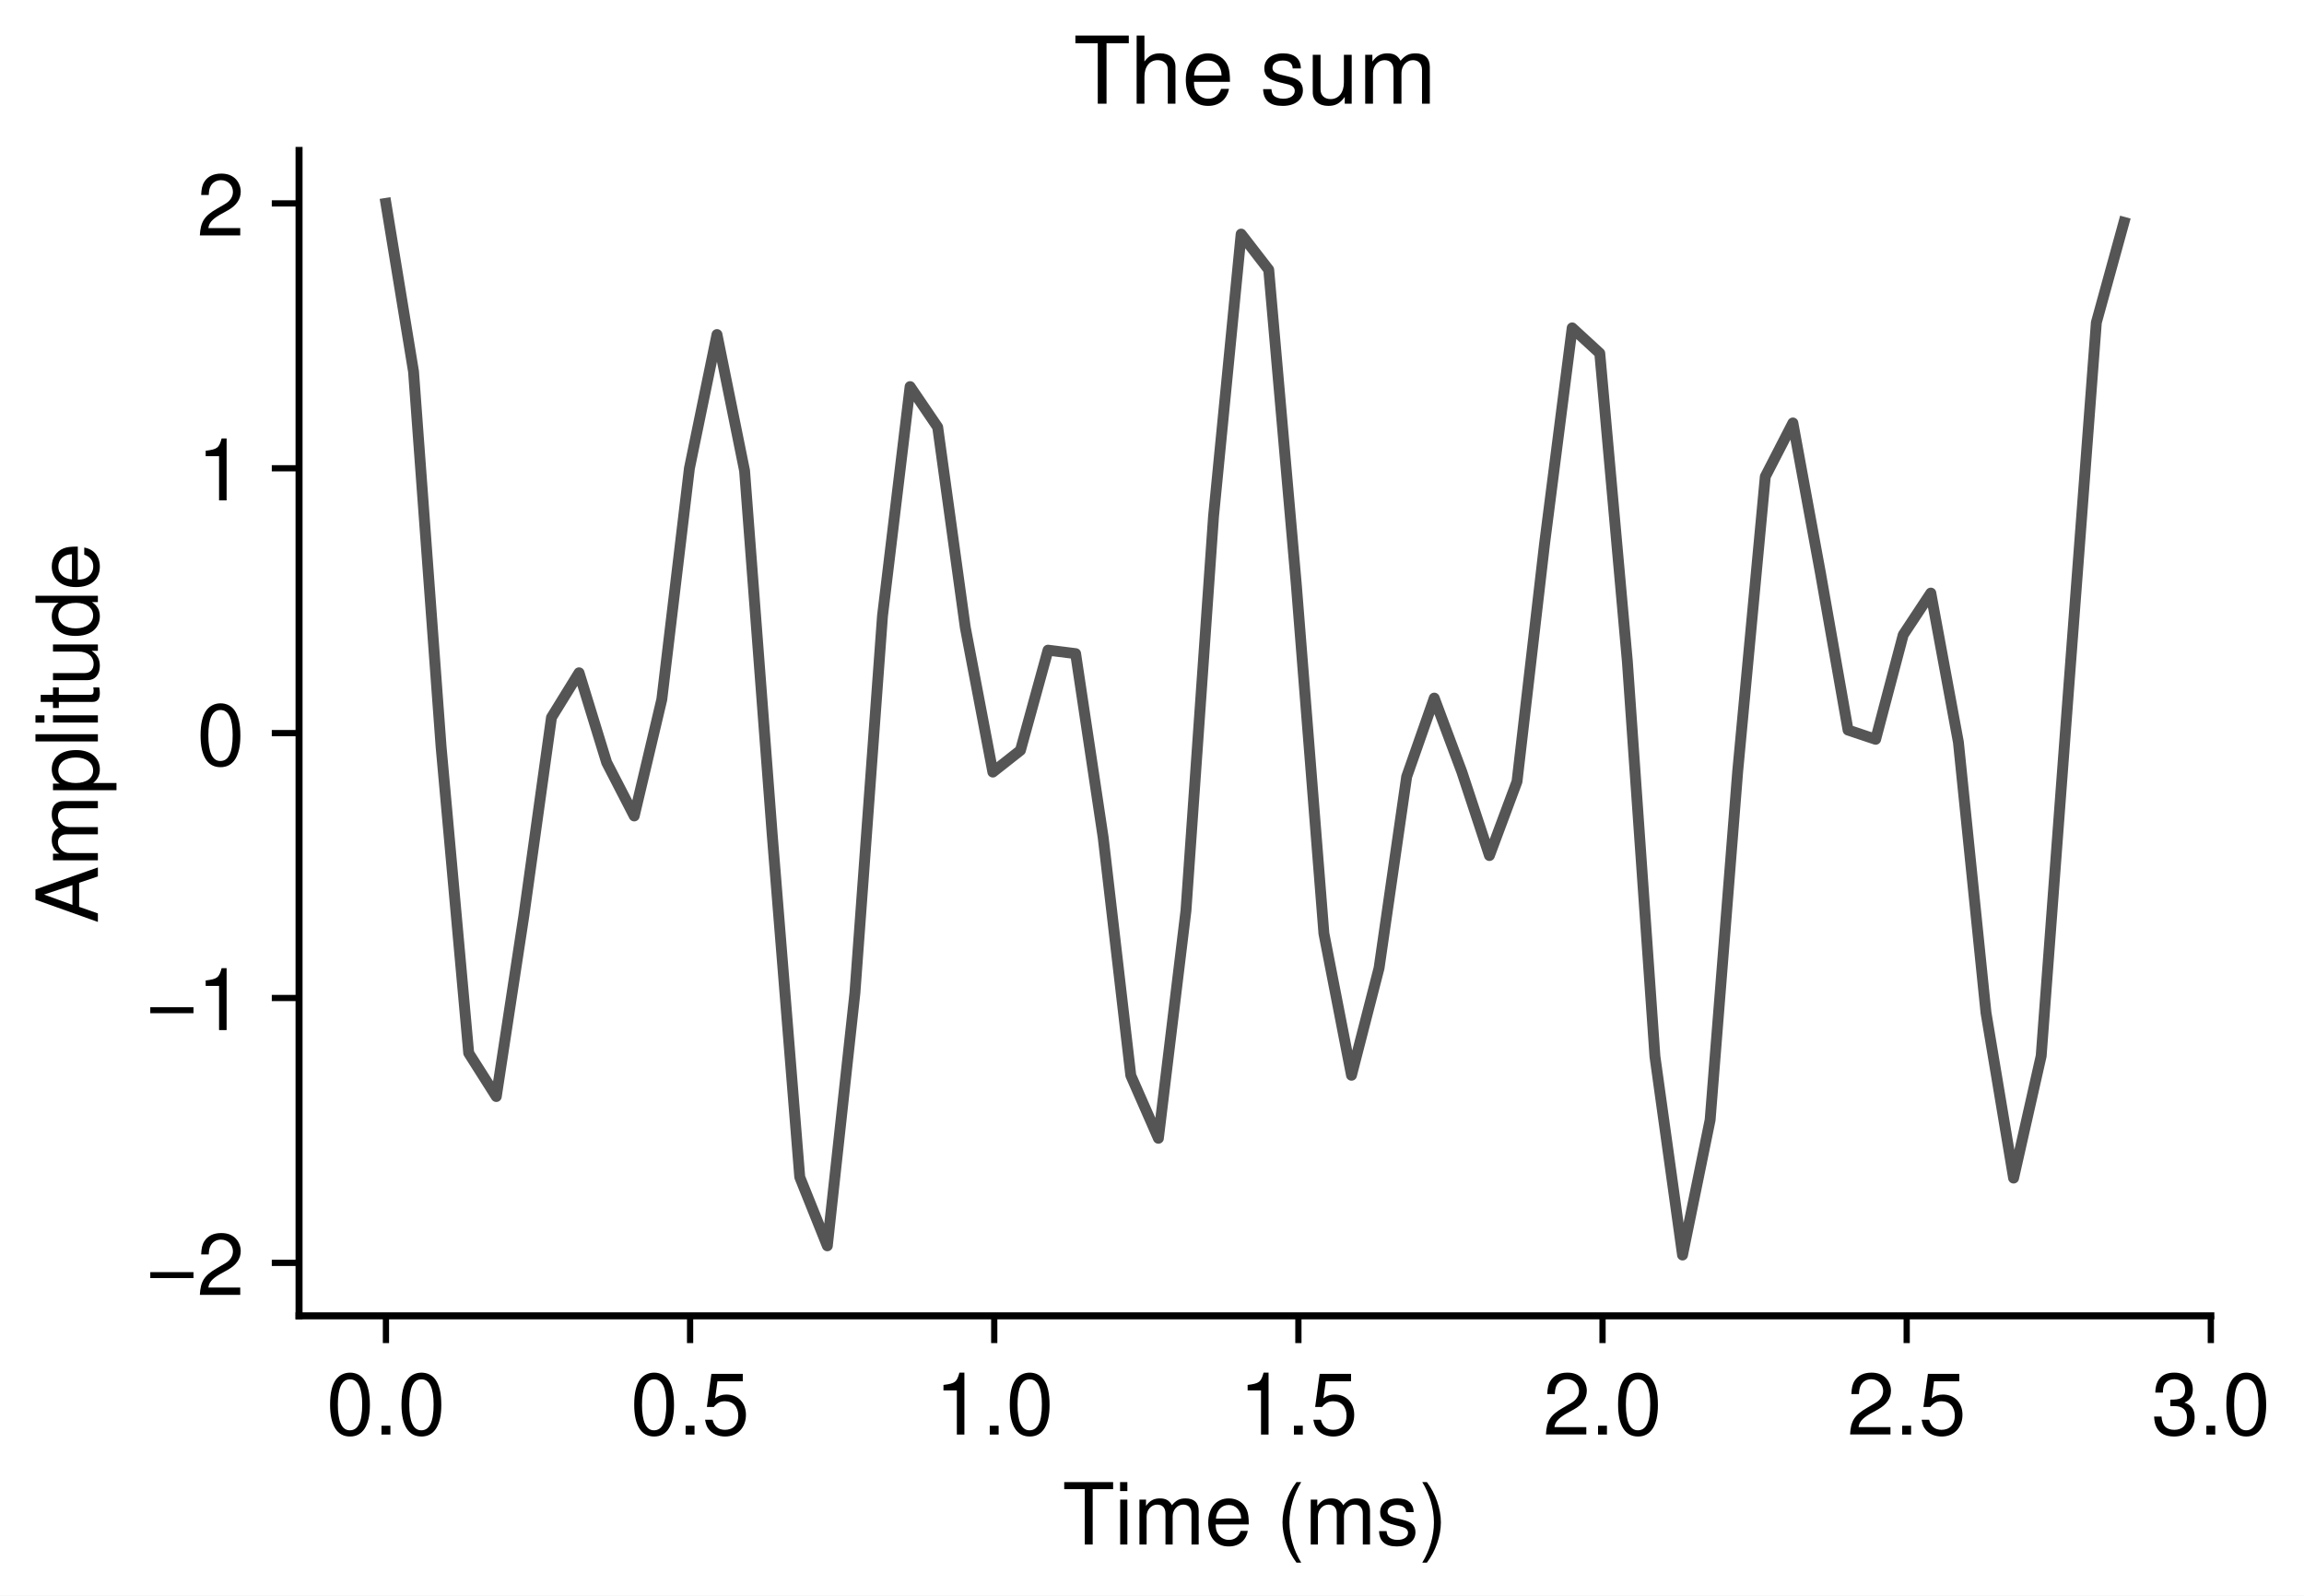
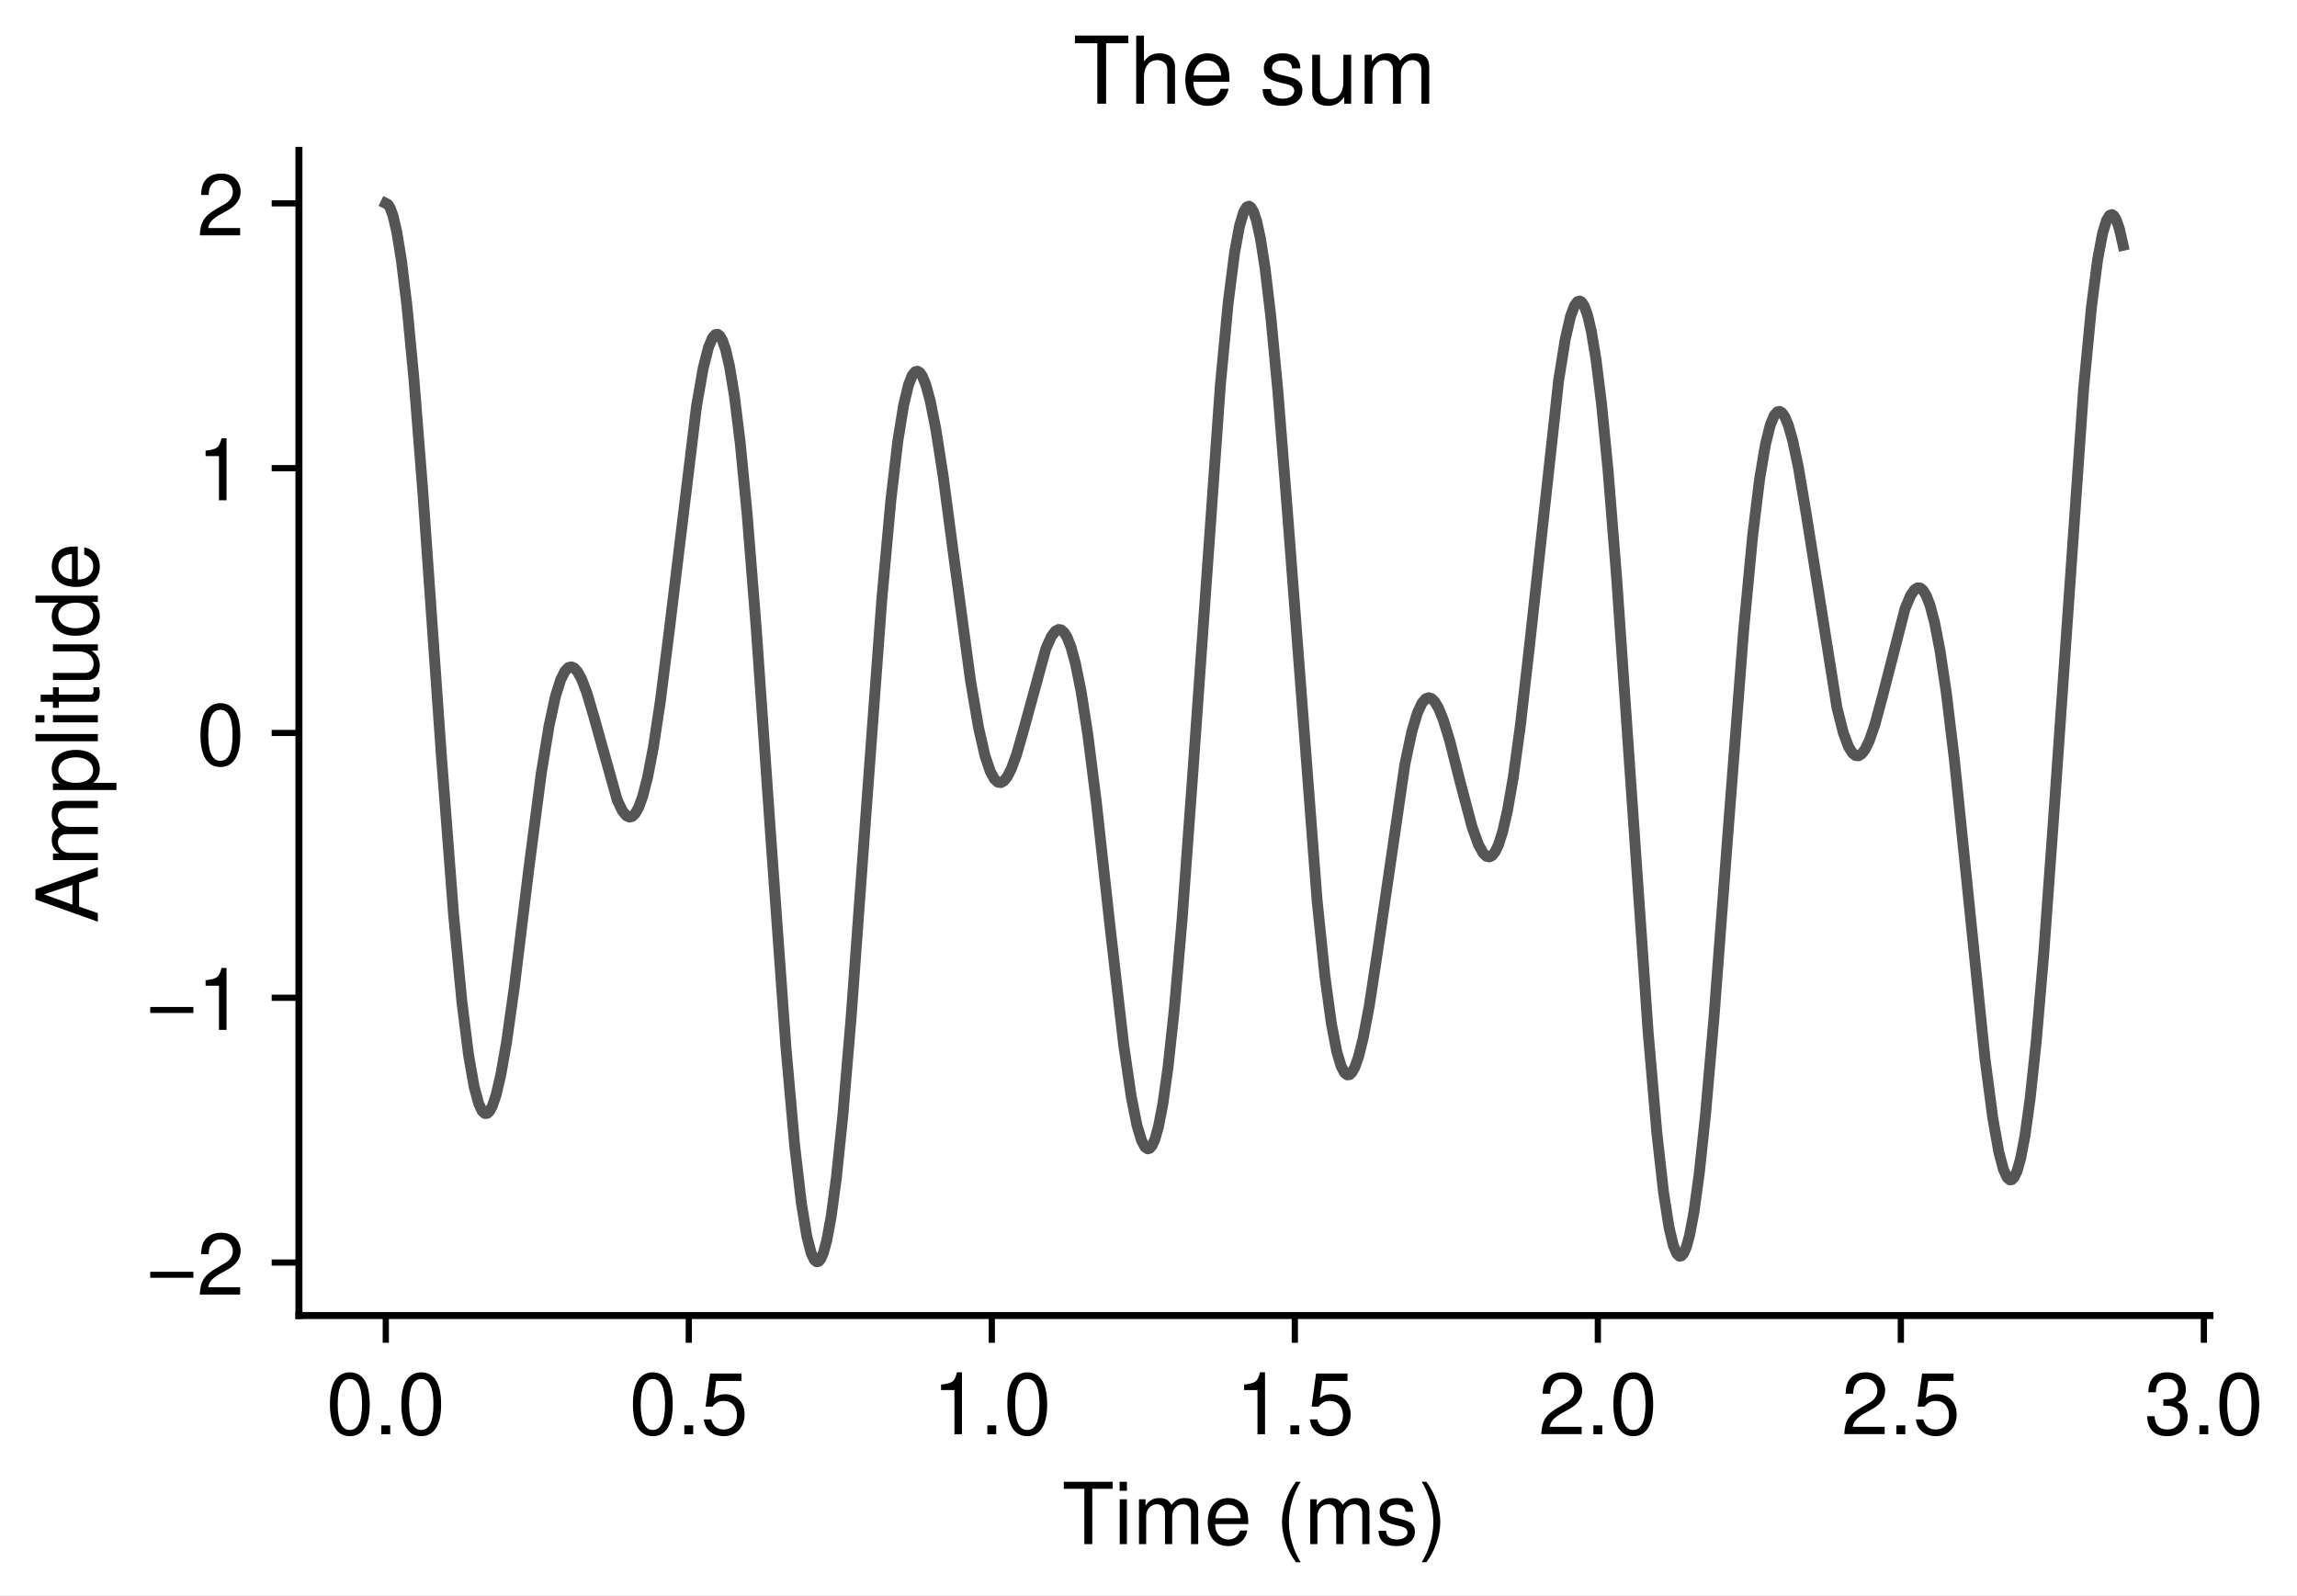
- <svg xmlns="http://www.w3.org/2000/svg" xmlns:xlink="http://www.w3.org/1999/xlink" width="295.89pt" height="204.942pt" viewBox="0 0 295.89 204.942" version="1.1">
+ <svg xmlns="http://www.w3.org/2000/svg" xmlns:xlink="http://www.w3.org/1999/xlink" width="295.108pt" height="204.942pt" viewBox="0 0 295.108 204.942" version="1.1">
  <defs>
    <style type="text/css">*{stroke-linejoin: round; stroke-linecap: butt}</style>
  </defs>
  <g id="figure_1">
    <g id="patch_1">
-       <path d="M 0 204.942  L 295.89 204.942  L 295.89 0  L 0 0  z " style="fill: #ffffff" />
+       <path d="M 0 204.942  L 295.108 204.942  L 295.108 0  L 0 0  z " style="fill: #ffffff" />
    </g>
    <g id="axes_1">
      <g id="patch_2">
        <path d="M 38.405 169.008  L 283.925 169.008  L 283.925 19.32  L 38.405 19.32  z " style="fill: #ffffff" />
      </g>
      <g id="matplotlib.axis_1">
        <g id="xtick_1">
          <g id="line2d_1">
            <defs>
-               <path id="mf77fb7c607" d="M 0 0  L 0 3.5  " style="stroke: #000000; stroke-width: 0.8" />
+               <path id="m071d591599" d="M 0 0  L 0 3.5  " style="stroke: #000000; stroke-width: 0.8" />
            </defs>
            <g>
-               <use xlink:href="#mf77fb7c607" x="49.565" y="169.008" style="stroke: #000000; stroke-width: 0.8" />
+               <use xlink:href="#m071d591599" x="49.565" y="169.008" style="stroke: #000000; stroke-width: 0.8" />
            </g>
          </g>
          <g id="text_1">
            <text style="font-size: 11px; font-family: 'Helvetica', 'Arial', 'DejaVu Sans', sans-serif; text-anchor: middle" x="49.565" y="184.258" transform="rotate(-0 49.56453 184.258)">0.0</text>
          </g>
        </g>
        <g id="xtick_2">
          <g id="line2d_2">
            <g>
-               <use xlink:href="#mf77fb7c607" x="88.625" y="169.008" style="stroke: #000000; stroke-width: 0.8" />
+               <use xlink:href="#m071d591599" x="88.494" y="169.008" style="stroke: #000000; stroke-width: 0.8" />
            </g>
          </g>
          <g id="text_2">
-             <text style="font-size: 11px; font-family: 'Helvetica', 'Arial', 'DejaVu Sans', sans-serif; text-anchor: middle" x="88.625" y="184.258" transform="rotate(-0 88.62453 184.258)">0.5</text>
+             <text style="font-size: 11px; font-family: 'Helvetica', 'Arial', 'DejaVu Sans', sans-serif; text-anchor: middle" x="88.494" y="184.258" transform="rotate(-0 88.49433 184.258)">0.5</text>
          </g>
        </g>
        <g id="xtick_3">
          <g id="line2d_3">
            <g>
-               <use xlink:href="#mf77fb7c607" x="127.685" y="169.008" style="stroke: #000000; stroke-width: 0.8" />
+               <use xlink:href="#m071d591599" x="127.424" y="169.008" style="stroke: #000000; stroke-width: 0.8" />
            </g>
          </g>
          <g id="text_3">
-             <text style="font-size: 11px; font-family: 'Helvetica', 'Arial', 'DejaVu Sans', sans-serif; text-anchor: middle" x="127.685" y="184.258" transform="rotate(-0 127.6845 184.258)">1.0</text>
+             <text style="font-size: 11px; font-family: 'Helvetica', 'Arial', 'DejaVu Sans', sans-serif; text-anchor: middle" x="127.424" y="184.258" transform="rotate(-0 127.4241 184.258)">1.0</text>
          </g>
        </g>
        <g id="xtick_4">
          <g id="line2d_4">
            <g>
-               <use xlink:href="#mf77fb7c607" x="166.745" y="169.008" style="stroke: #000000; stroke-width: 0.8" />
+               <use xlink:href="#m071d591599" x="166.354" y="169.008" style="stroke: #000000; stroke-width: 0.8" />
            </g>
          </g>
          <g id="text_4">
-             <text style="font-size: 11px; font-family: 'Helvetica', 'Arial', 'DejaVu Sans', sans-serif; text-anchor: middle" x="166.745" y="184.258" transform="rotate(-0 166.7445 184.258)">1.5</text>
+             <text style="font-size: 11px; font-family: 'Helvetica', 'Arial', 'DejaVu Sans', sans-serif; text-anchor: middle" x="166.354" y="184.258" transform="rotate(-0 166.3539 184.258)">1.5</text>
          </g>
        </g>
        <g id="xtick_5">
          <g id="line2d_5">
            <g>
-               <use xlink:href="#mf77fb7c607" x="205.805" y="169.008" style="stroke: #000000; stroke-width: 0.8" />
+               <use xlink:href="#m071d591599" x="205.284" y="169.008" style="stroke: #000000; stroke-width: 0.8" />
            </g>
          </g>
          <g id="text_5">
-             <text style="font-size: 11px; font-family: 'Helvetica', 'Arial', 'DejaVu Sans', sans-serif; text-anchor: middle" x="205.805" y="184.258" transform="rotate(-0 205.8045 184.258)">2.0</text>
+             <text style="font-size: 11px; font-family: 'Helvetica', 'Arial', 'DejaVu Sans', sans-serif; text-anchor: middle" x="205.284" y="184.258" transform="rotate(-0 205.2837 184.258)">2.0</text>
          </g>
        </g>
        <g id="xtick_6">
          <g id="line2d_6">
            <g>
-               <use xlink:href="#mf77fb7c607" x="244.865" y="169.008" style="stroke: #000000; stroke-width: 0.8" />
+               <use xlink:href="#m071d591599" x="244.214" y="169.008" style="stroke: #000000; stroke-width: 0.8" />
            </g>
          </g>
          <g id="text_6">
-             <text style="font-size: 11px; font-family: 'Helvetica', 'Arial', 'DejaVu Sans', sans-serif; text-anchor: middle" x="244.865" y="184.258" transform="rotate(-0 244.8645 184.258)">2.5</text>
+             <text style="font-size: 11px; font-family: 'Helvetica', 'Arial', 'DejaVu Sans', sans-serif; text-anchor: middle" x="244.214" y="184.258" transform="rotate(-0 244.2135 184.258)">2.5</text>
          </g>
        </g>
        <g id="xtick_7">
          <g id="line2d_7">
            <g>
-               <use xlink:href="#mf77fb7c607" x="283.925" y="169.008" style="stroke: #000000; stroke-width: 0.8" />
+               <use xlink:href="#m071d591599" x="283.143" y="169.008" style="stroke: #000000; stroke-width: 0.8" />
            </g>
          </g>
          <g id="text_7">
-             <text style="font-size: 11px; font-family: 'Helvetica', 'Arial', 'DejaVu Sans', sans-serif; text-anchor: middle" x="283.925" y="184.258" transform="rotate(-0 283.9245 184.258)">3.0</text>
+             <text style="font-size: 11px; font-family: 'Helvetica', 'Arial', 'DejaVu Sans', sans-serif; text-anchor: middle" x="283.143" y="184.258" transform="rotate(-0 283.1433 184.258)">3.0</text>
          </g>
        </g>
        <g id="text_8">
          <text style="font-size: 11px; font-family: 'Helvetica', 'Arial', 'DejaVu Sans', sans-serif; text-anchor: middle" x="161.165" y="198.377" transform="rotate(-0 161.1645 198.3771)">Time (ms)</text>
        </g>
      </g>
      <g id="matplotlib.axis_2">
        <g id="ytick_1">
          <g id="line2d_8">
            <defs>
-               <path id="mb5dc3ecb34" d="M 0 0  L -3.5 0  " style="stroke: #000000; stroke-width: 0.8" />
+               <path id="m621f282ffc" d="M 0 0  L -3.5 0  " style="stroke: #000000; stroke-width: 0.8" />
            </defs>
            <g>
-               <use xlink:href="#mb5dc3ecb34" x="38.405" y="162.204" style="stroke: #000000; stroke-width: 0.8" />
+               <use xlink:href="#m621f282ffc" x="38.405" y="162.204" style="stroke: #000000; stroke-width: 0.8" />
            </g>
          </g>
          <g id="text_9">
            <text style="font-size: 11px; font-family: 'Helvetica', 'Arial', 'DejaVu Sans', sans-serif; text-anchor: end" x="31.405" y="166.329" transform="rotate(-0 31.40453 166.329)">−2</text>
          </g>
        </g>
        <g id="ytick_2">
          <g id="line2d_9">
            <g>
-               <use xlink:href="#mb5dc3ecb34" x="38.405" y="128.184" style="stroke: #000000; stroke-width: 0.8" />
+               <use xlink:href="#m621f282ffc" x="38.405" y="128.184" style="stroke: #000000; stroke-width: 0.8" />
            </g>
          </g>
          <g id="text_10">
            <text style="font-size: 11px; font-family: 'Helvetica', 'Arial', 'DejaVu Sans', sans-serif; text-anchor: end" x="31.405" y="132.309" transform="rotate(-0 31.40453 132.309)">−1</text>
          </g>
        </g>
        <g id="ytick_3">
          <g id="line2d_10">
            <g>
-               <use xlink:href="#mb5dc3ecb34" x="38.405" y="94.164" style="stroke: #000000; stroke-width: 0.8" />
+               <use xlink:href="#m621f282ffc" x="38.405" y="94.164" style="stroke: #000000; stroke-width: 0.8" />
            </g>
          </g>
          <g id="text_11">
            <text style="font-size: 11px; font-family: 'Helvetica', 'Arial', 'DejaVu Sans', sans-serif; text-anchor: end" x="31.405" y="98.289" transform="rotate(-0 31.40453 98.289)">0</text>
          </g>
        </g>
        <g id="ytick_4">
          <g id="line2d_11">
            <g>
-               <use xlink:href="#mb5dc3ecb34" x="38.405" y="60.144" style="stroke: #000000; stroke-width: 0.8" />
+               <use xlink:href="#m621f282ffc" x="38.405" y="60.144" style="stroke: #000000; stroke-width: 0.8" />
            </g>
          </g>
          <g id="text_12">
            <text style="font-size: 11px; font-family: 'Helvetica', 'Arial', 'DejaVu Sans', sans-serif; text-anchor: end" x="31.405" y="64.269" transform="rotate(-0 31.40453 64.269)">1</text>
          </g>
        </g>
        <g id="ytick_5">
          <g id="line2d_12">
            <g>
-               <use xlink:href="#mb5dc3ecb34" x="38.405" y="26.124" style="stroke: #000000; stroke-width: 0.8" />
+               <use xlink:href="#m621f282ffc" x="38.405" y="26.124" style="stroke: #000000; stroke-width: 0.8" />
            </g>
          </g>
          <g id="text_13">
            <text style="font-size: 11px; font-family: 'Helvetica', 'Arial', 'DejaVu Sans', sans-serif; text-anchor: end" x="31.405" y="30.249" transform="rotate(-0 31.40453 30.249)">2</text>
          </g>
        </g>
        <g id="text_14">
          <text style="font-size: 11px; font-family: 'Helvetica', 'Arial', 'DejaVu Sans', sans-serif; text-anchor: middle" x="12.57" y="94.164" transform="rotate(-90 12.57 94.164)">Amplitude</text>
        </g>
      </g>
      <g id="line2d_13">
-         <path d="M 49.565 26.124  L 53.107 47.723  L 56.65 95.953  L 60.193 135.257  L 63.736 140.84  L 67.279 117.608  L 70.822 92.157  L 74.365 86.416  L 77.907 97.928  L 81.45 104.801  L 84.993 89.833  L 88.536 60.159  L 92.079 42.97  L 95.622 60.458  L 99.165 107.126  L 102.707 151.183  L 106.25 160.015  L 109.793 127.537  L 113.336 79.097  L 116.879 49.657  L 120.422 54.866  L 123.965 80.58  L 127.507 99.165  L 131.05 96.374  L 134.593 83.508  L 138.136 83.953  L 141.679 107.598  L 145.222 138.129  L 148.765 146.203  L 152.307 116.957  L 155.85 66.304  L 159.393 30.066  L 162.936 34.651  L 166.479 75.094  L 170.022 119.895  L 173.565 138.106  L 177.107 124.331  L 180.65 99.761  L 184.193 89.665  L 187.736 99.146  L 191.279 109.886  L 194.822 100.377  L 198.365 69.803  L 201.907 42.116  L 205.45 45.374  L 208.993 84.96  L 212.536 135.7  L 216.079 161.196  L 219.622 143.846  L 223.165 99.054  L 226.707 61.213  L 230.25 54.326  L 233.793 73.611  L 237.336 93.771  L 240.879 94.956  L 244.422 81.538  L 247.965 76.178  L 251.507 95.334  L 255.05 130.078  L 258.593 151.313  L 262.136 135.632  L 265.679 88.261  L 269.222 41.428  L 272.765 28.562  " clip-path="url(#p063bca8d19)" style="fill: none; stroke: #555555; stroke-width: 1.4; stroke-linecap: square" />
+         <path d="M 49.565 26.124  L 49.825 26.25  L 50.123 26.702  L 50.495 27.724  L 50.978 29.796  L 51.574 33.456  L 52.281 39.274  L 53.174 48.617  L 54.327 63.212  L 56.708 97.1  L 58.271 117.455  L 59.35 128.764  L 60.206 135.583  L 60.912 139.604  L 61.508 141.806  L 61.954 142.743  L 62.289 143.048  L 62.587 143.039  L 62.884 142.774  L 63.256 142.093  L 63.74 140.66  L 64.335 138.116  L 65.08 133.892  L 66.084 126.78  L 67.944 111.594  L 69.544 99.336  L 70.549 93.195  L 71.367 89.444  L 72.037 87.314  L 72.595 86.208  L 73.042 85.759  L 73.414 85.672  L 73.786 85.835  L 74.195 86.286  L 74.716 87.235  L 75.386 88.984  L 76.279 92.004  L 79.292 102.769  L 79.962 104.178  L 80.483 104.806  L 80.892 104.974  L 81.227 104.883  L 81.599 104.53  L 82.046 103.744  L 82.566 102.321  L 83.199 99.865  L 83.943 95.998  L 84.836 90.117  L 86.027 80.674  L 89.487 52.18  L 90.343 47.304  L 91.012 44.652  L 91.533 43.405  L 91.905 42.987  L 92.203 42.949  L 92.463 43.137  L 92.798 43.689  L 93.207 44.842  L 93.728 47.073  L 94.361 50.915  L 95.105 56.954  L 95.998 66.162  L 97.151 80.616  L 99.012 107.308  L 100.984 134.662  L 102.1 147.211  L 102.955 154.555  L 103.662 158.85  L 104.22 161.006  L 104.63 161.868  L 104.927 162.106  L 105.188 162.044  L 105.448 161.731  L 105.783 160.963  L 106.23 159.309  L 106.788 156.265  L 107.457 151.27  L 108.276 143.396  L 109.355 130.626  L 110.992 108.173  L 113.299 76.939  L 114.452 64.287  L 115.345 56.698  L 116.089 52.075  L 116.722 49.433  L 117.205 48.223  L 117.577 47.765  L 117.875 47.689  L 118.173 47.863  L 118.508 48.35  L 118.954 49.453  L 119.512 51.508  L 120.219 55.056  L 121.149 60.997  L 122.6 71.945  L 124.684 87.421  L 125.726 93.515  L 126.544 97.08  L 127.214 99.086  L 127.772 100.106  L 128.218 100.496  L 128.591 100.54  L 128.963 100.338  L 129.409 99.792  L 129.93 98.772  L 130.6 96.944  L 131.53 93.703  L 134.357 83.376  L 135.064 81.784  L 135.585 81.089  L 135.995 80.871  L 136.329 80.923  L 136.701 81.237  L 137.111 81.904  L 137.594 83.138  L 138.19 85.322  L 138.897 88.841  L 139.752 94.338  L 140.831 102.853  L 142.617 119.077  L 144.366 134.237  L 145.333 140.858  L 146.077 144.594  L 146.673 146.56  L 147.119 147.374  L 147.454 147.592  L 147.714 147.521  L 148.012 147.177  L 148.384 146.348  L 148.831 144.764  L 149.389 141.885  L 150.058 137.151  L 150.877 129.594  L 151.882 118.014  L 153.221 99.7  L 156.793 49.4  L 157.797 38.861  L 158.616 32.45  L 159.248 29.026  L 159.769 27.274  L 160.179 26.595  L 160.476 26.49  L 160.737 26.667  L 161.034 27.175  L 161.444 28.396  L 161.927 30.601  L 162.523 34.39  L 163.267 40.651  L 164.197 50.505  L 165.462 66.512  L 169.22 115.737  L 170.224 125.451  L 171.043 131.458  L 171.75 135.127  L 172.308 136.994  L 172.754 137.836  L 173.089 138.093  L 173.387 138.06  L 173.684 137.787  L 174.056 137.123  L 174.54 135.756  L 175.135 133.366  L 175.917 129.225  L 176.996 122.158  L 180.493 98.195  L 181.386 93.986  L 182.093 91.615  L 182.688 90.328  L 183.172 89.77  L 183.544 89.635  L 183.916 89.747  L 184.325 90.143  L 184.809 90.954  L 185.442 92.51  L 186.26 95.188  L 187.637 100.62  L 189.125 106.235  L 189.944 108.514  L 190.539 109.591  L 190.985 110.013  L 191.357 110.085  L 191.692 109.92  L 192.064 109.468  L 192.511 108.543  L 193.032 106.927  L 193.664 104.189  L 194.408 99.925  L 195.338 93.173  L 196.529 82.751  L 200.25 48.853  L 201.105 43.539  L 201.775 40.634  L 202.296 39.245  L 202.668 38.752  L 202.966 38.671  L 203.226 38.834  L 203.561 39.367  L 203.97 40.519  L 204.454 42.591  L 205.049 46.179  L 205.756 51.864  L 206.612 60.63  L 207.691 74.117  L 209.291 97.259  L 211.746 132.599  L 212.863 145.522  L 213.718 153.144  L 214.425 157.667  L 214.983 160.007  L 215.43 161.066  L 215.765 161.379  L 216.025 161.337  L 216.286 161.046  L 216.62 160.311  L 217.067 158.71  L 217.625 155.752  L 218.295 150.894  L 219.113 143.245  L 220.192 130.881  L 221.904 108.271  L 224.024 80.896  L 225.178 68.79  L 226.071 61.532  L 226.815 57.107  L 227.447 54.571  L 227.968 53.334  L 228.34 52.916  L 228.638 52.852  L 228.936 53.022  L 229.308 53.551  L 229.754 54.622  L 230.312 56.573  L 231.056 60.083  L 232.061 66.054  L 236.005 90.918  L 236.823 94.152  L 237.493 95.943  L 238.014 96.773  L 238.423 97.077  L 238.795 97.09  L 239.167 96.861  L 239.614 96.282  L 240.172 95.13  L 240.879 93.081  L 241.846 89.492  L 244.748 78.209  L 245.455 76.51  L 245.976 75.76  L 246.385 75.514  L 246.72 75.554  L 247.055 75.825  L 247.464 76.478  L 247.948 77.722  L 248.543 79.96  L 249.25 83.616  L 250.069 89.117  L 251.111 97.793  L 252.599 112.341  L 255.017 135.966  L 256.022 143.628  L 256.803 148.019  L 257.398 150.256  L 257.882 151.293  L 258.217 151.579  L 258.477 151.549  L 258.775 151.24  L 259.147 150.437  L 259.594 148.861  L 260.152 145.959  L 260.821 141.152  L 261.603 133.843  L 262.57 122.59  L 263.872 104.592  L 267.704 49.815  L 268.709 39.392  L 269.49 33.372  L 270.123 30.004  L 270.644 28.301  L 271.016 27.689  L 271.313 27.565  L 271.574 27.722  L 271.872 28.202  L 272.281 29.377  L 272.765 31.51  L 272.765 31.51  " clip-path="url(#p92efbeae9d)" style="fill: none; stroke: #555555; stroke-width: 1.4; stroke-linecap: square" />
      </g>
      <g id="patch_3">
        <path d="M 38.405 169.008  L 38.405 19.32  " style="fill: none; stroke: #000000; stroke-width: 0.9; stroke-linejoin: miter; stroke-linecap: square" />
      </g>
      <g id="patch_4">
        <path d="M 38.405 169.008  L 283.925 169.008  " style="fill: none; stroke: #000000; stroke-width: 0.9; stroke-linejoin: miter; stroke-linecap: square" />
      </g>
      <g id="text_15">
        <text style="font-size: 12px; font-family: 'Helvetica', 'Arial', 'DejaVu Sans', sans-serif; text-anchor: middle" x="161.165" y="13.32" transform="rotate(-0 161.1645 13.32)">The sum</text>
      </g>
    </g>
  </g>
  <defs>
-     <clipPath id="p063bca8d19">
+     <clipPath id="p92efbeae9d">
      <rect x="38.405" y="19.32" width="245.52" height="149.688" />
    </clipPath>
  </defs>
</svg>
